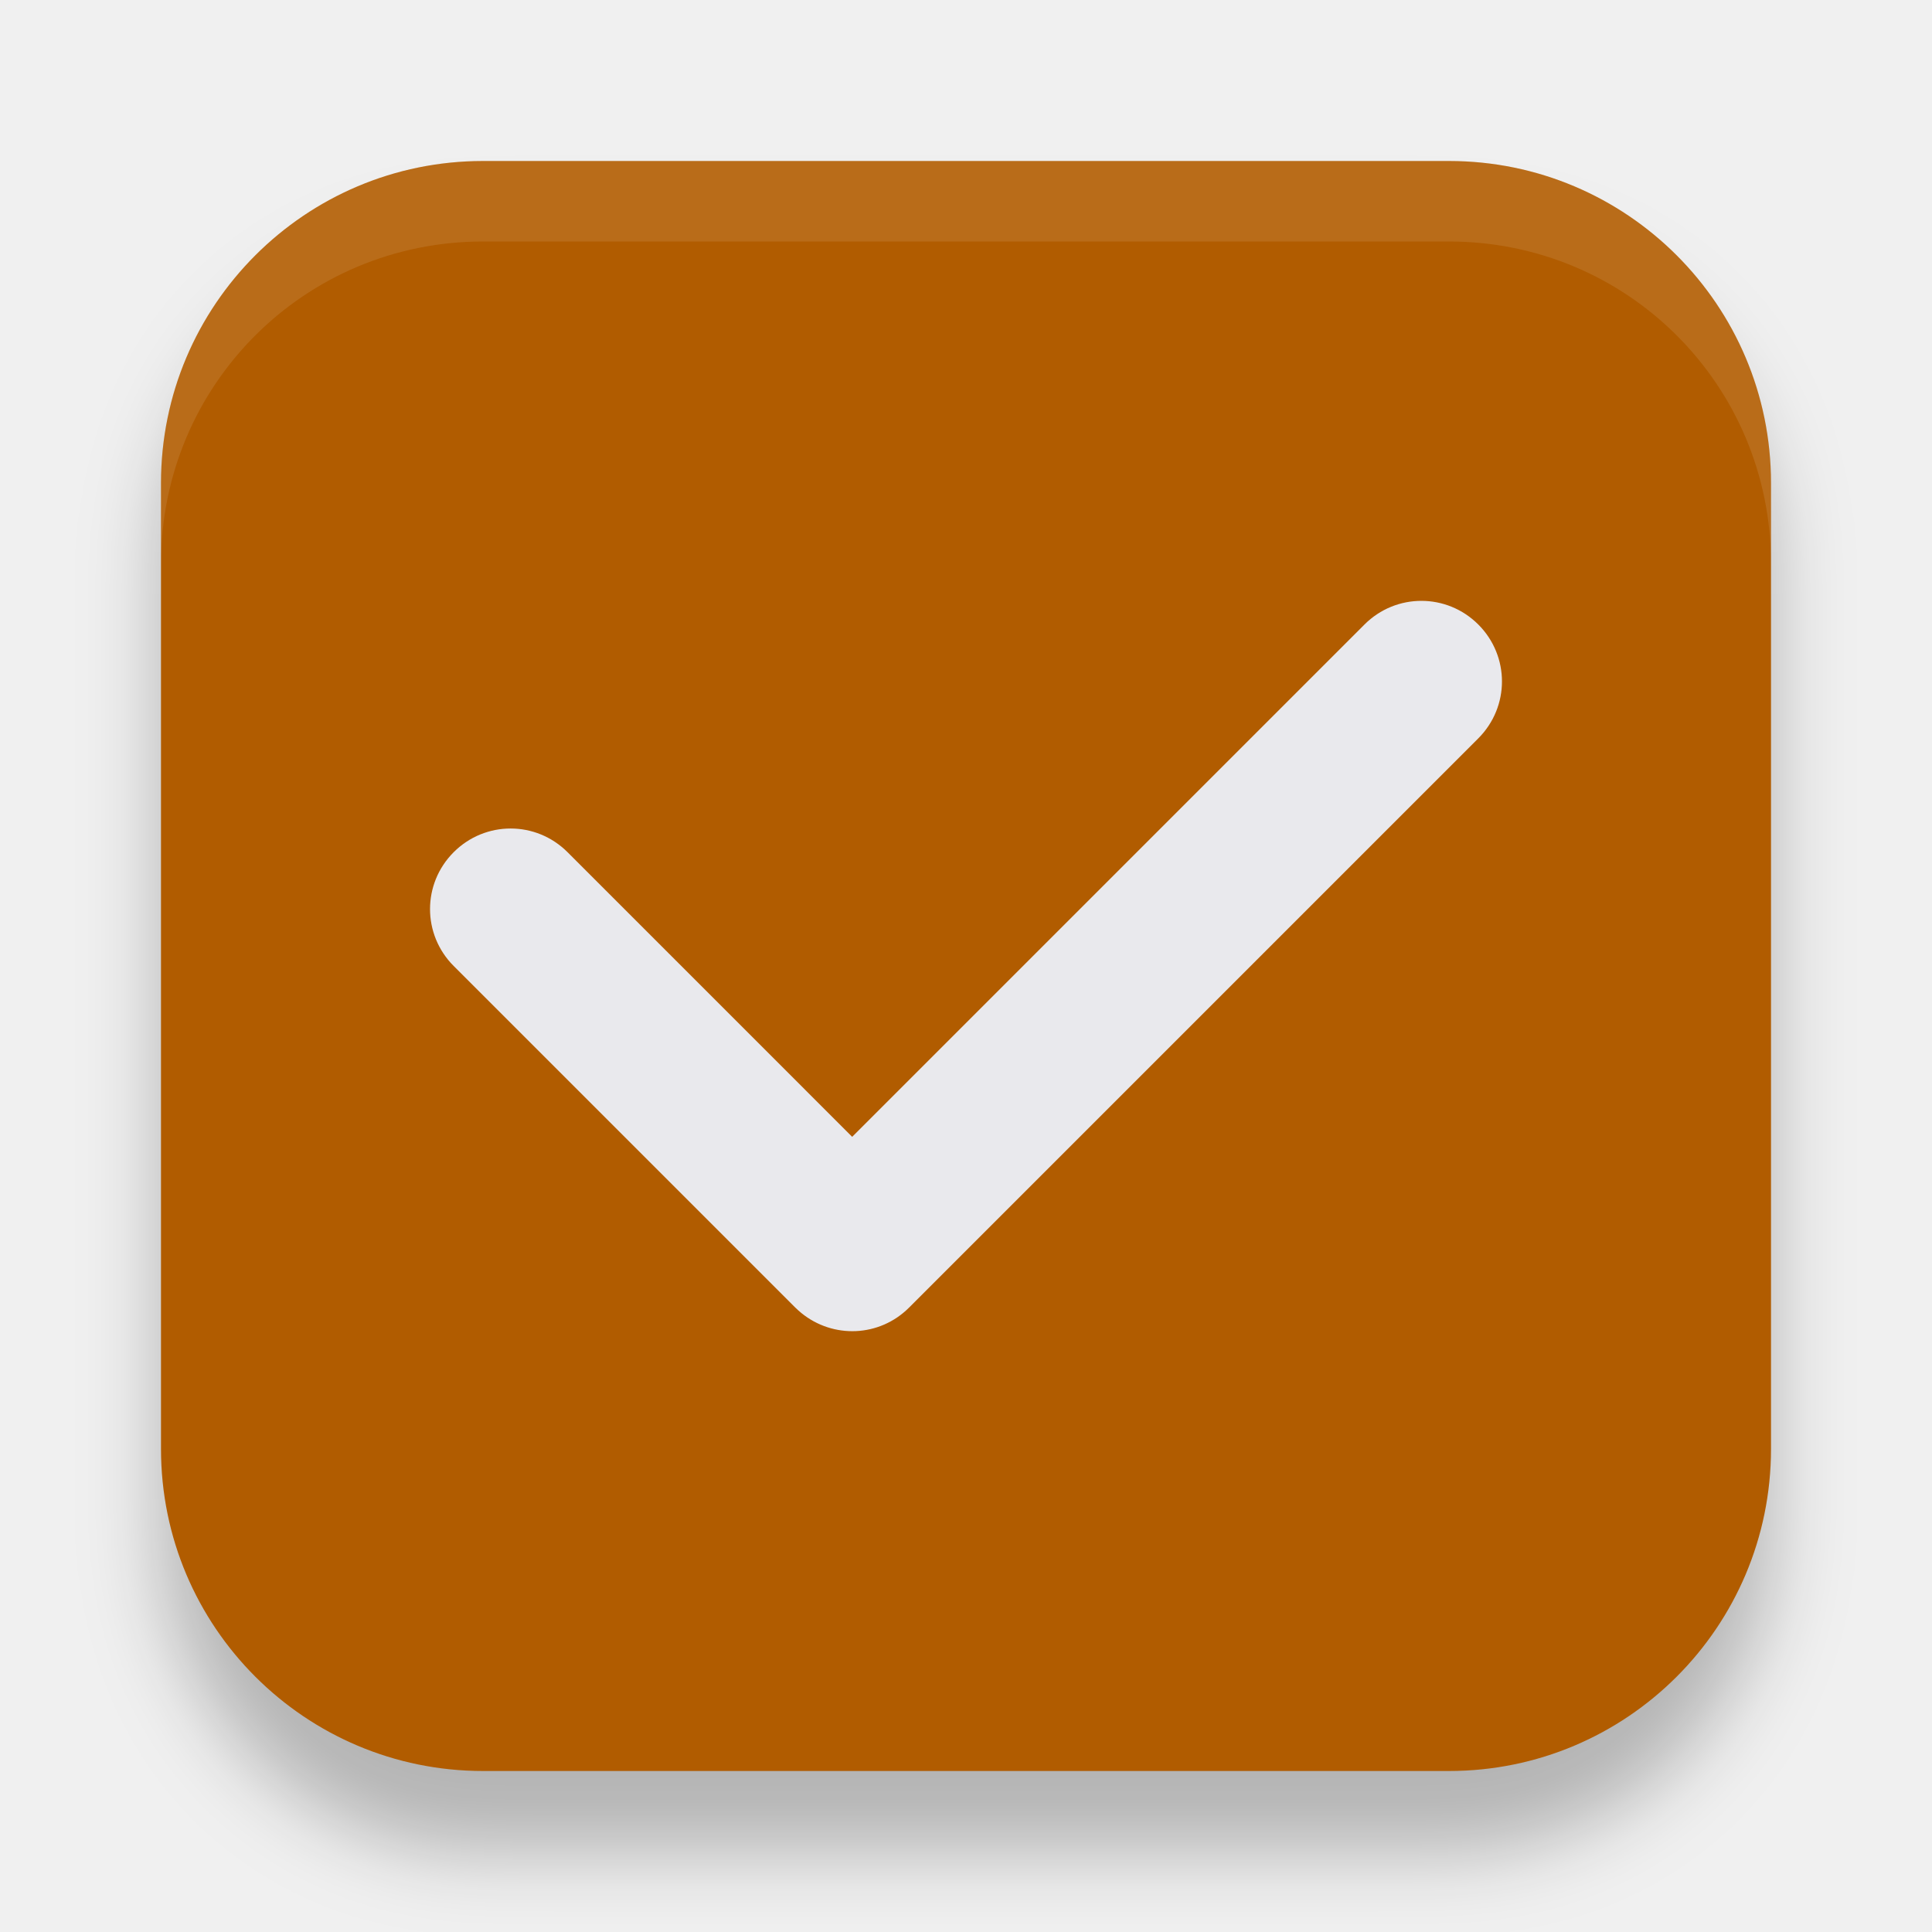
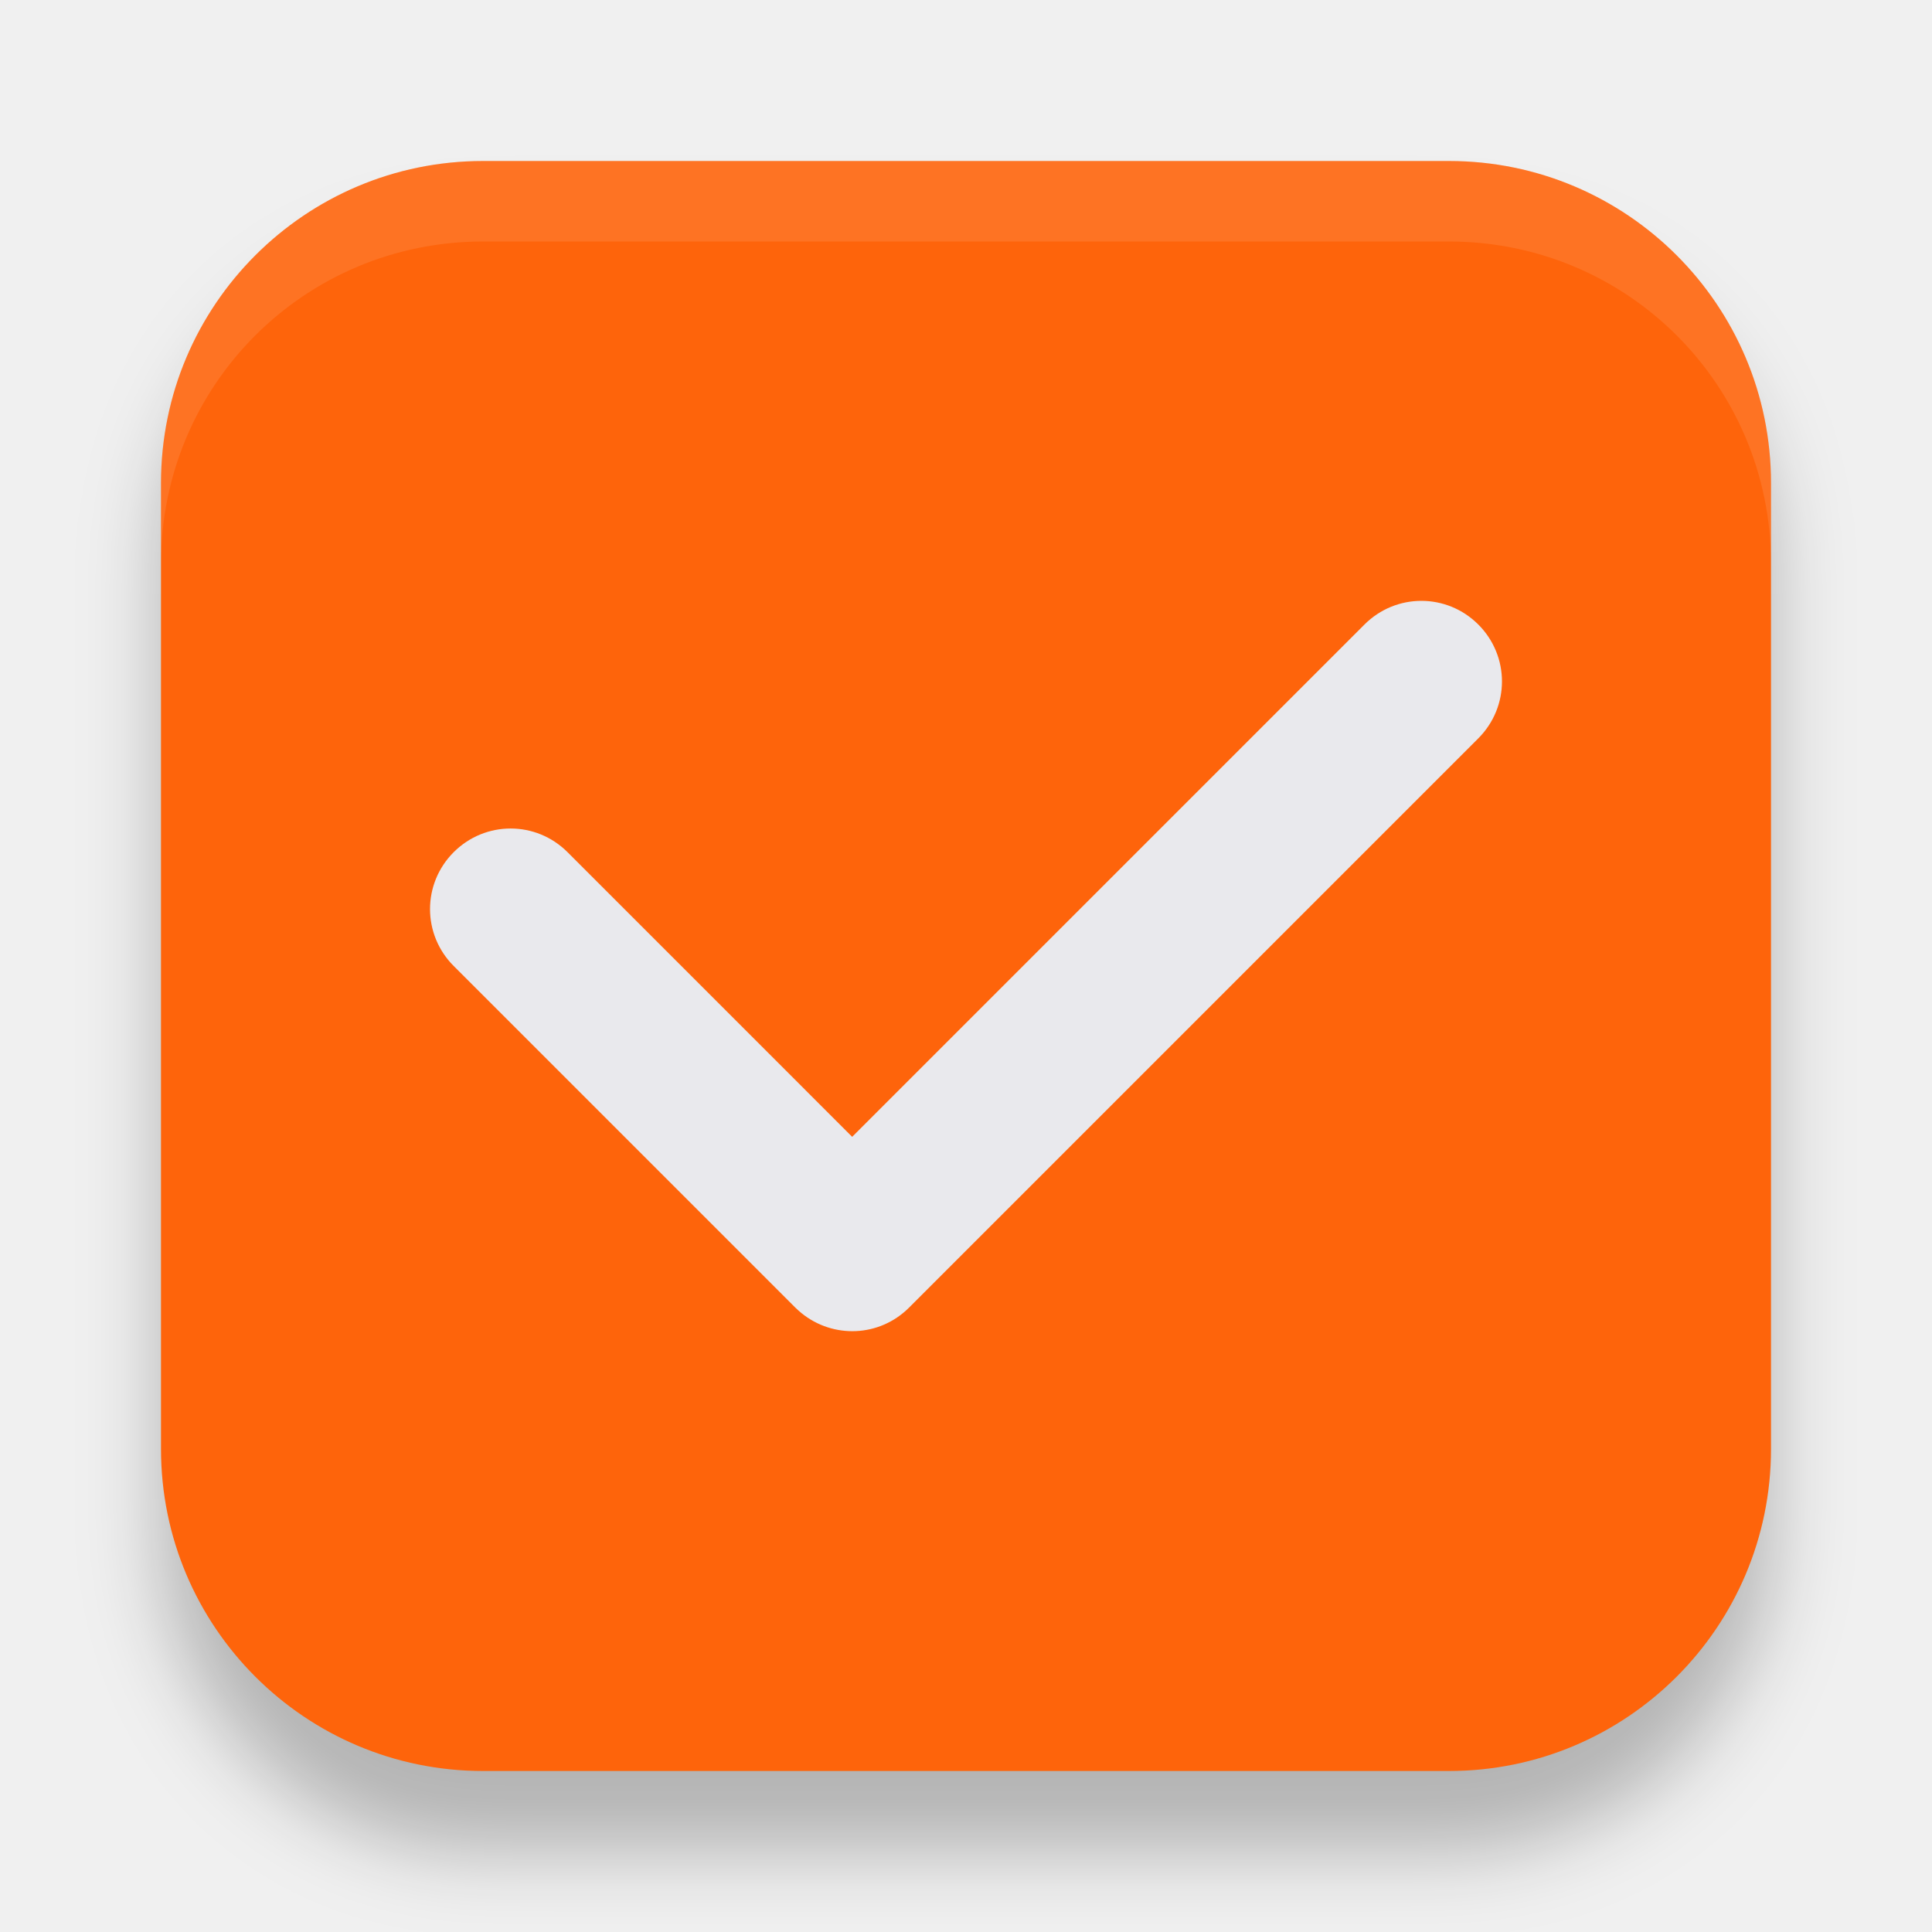
<svg xmlns="http://www.w3.org/2000/svg" width="24" height="24" version="1.1" viewBox="0 0 24 24" id="svg439">
  <defs id="defs443">
    <filter style="color-interpolation-filters:sRGB" id="filter1446" x="-0.058" y="-0.058" width="1.116" height="1.116">
      <feGaussianBlur stdDeviation="0.484" id="feGaussianBlur1448" />
    </filter>
  </defs>
  <rect style="opacity:0.25;fill:#000000;fill-opacity:1;stroke-width:2;stroke-linecap:round;stroke-linejoin:round;filter:url(#filter1446)" id="rect890" width="20" height="20" x="2" y="3" rx="4" ry="4" />
-   <rect style="opacity:1;fill:#b15c00;fill-opacity:1;stroke-width:2;stroke-linecap:round;stroke-linejoin:round" id="rect616" width="20" height="20" x="2" y="2" rx="4" ry="4" />
+   <rect style="opacity:1;fill:#fe640b;fill-opacity:1;stroke-width:2;stroke-linecap:round;stroke-linejoin:round" id="rect616" width="20" height="20" x="2" y="2" rx="4" ry="4" />
  <path id="rect340" d="m 18.364,7.758 c -0.392,-0.392 -1.022,-0.392 -1.414,0 L 10.586,14.122 7.05,10.586 c -0.392,-0.392 -1.022,-0.392 -1.414,0 -0.392,0.392 -0.392,1.022 0,1.414 l 4.243,4.243 c 0.024,0.024 0.05,0.046 0.076,0.068 0.394,0.321 0.971,0.3 1.338,-0.068 l 7.071,-7.071 c 0.392,-0.392 0.392,-1.022 0,-1.414 z" style="fill:#e9e9ed;fill-opacity:1" />
  <path id="rect885" style="opacity:0.1;fill:#ffffff;fill-opacity:1;stroke-width:2;stroke-linecap:round;stroke-linejoin:round" d="M 6 2 C 3.784 2 2 3.784 2 6 L 2 7 C 2 4.784 3.784 3 6 3 L 18 3 C 20.216 3 22 4.784 22 7 L 22 6 C 22 3.784 20.216 2 18 2 L 6 2 z " />
</svg>
